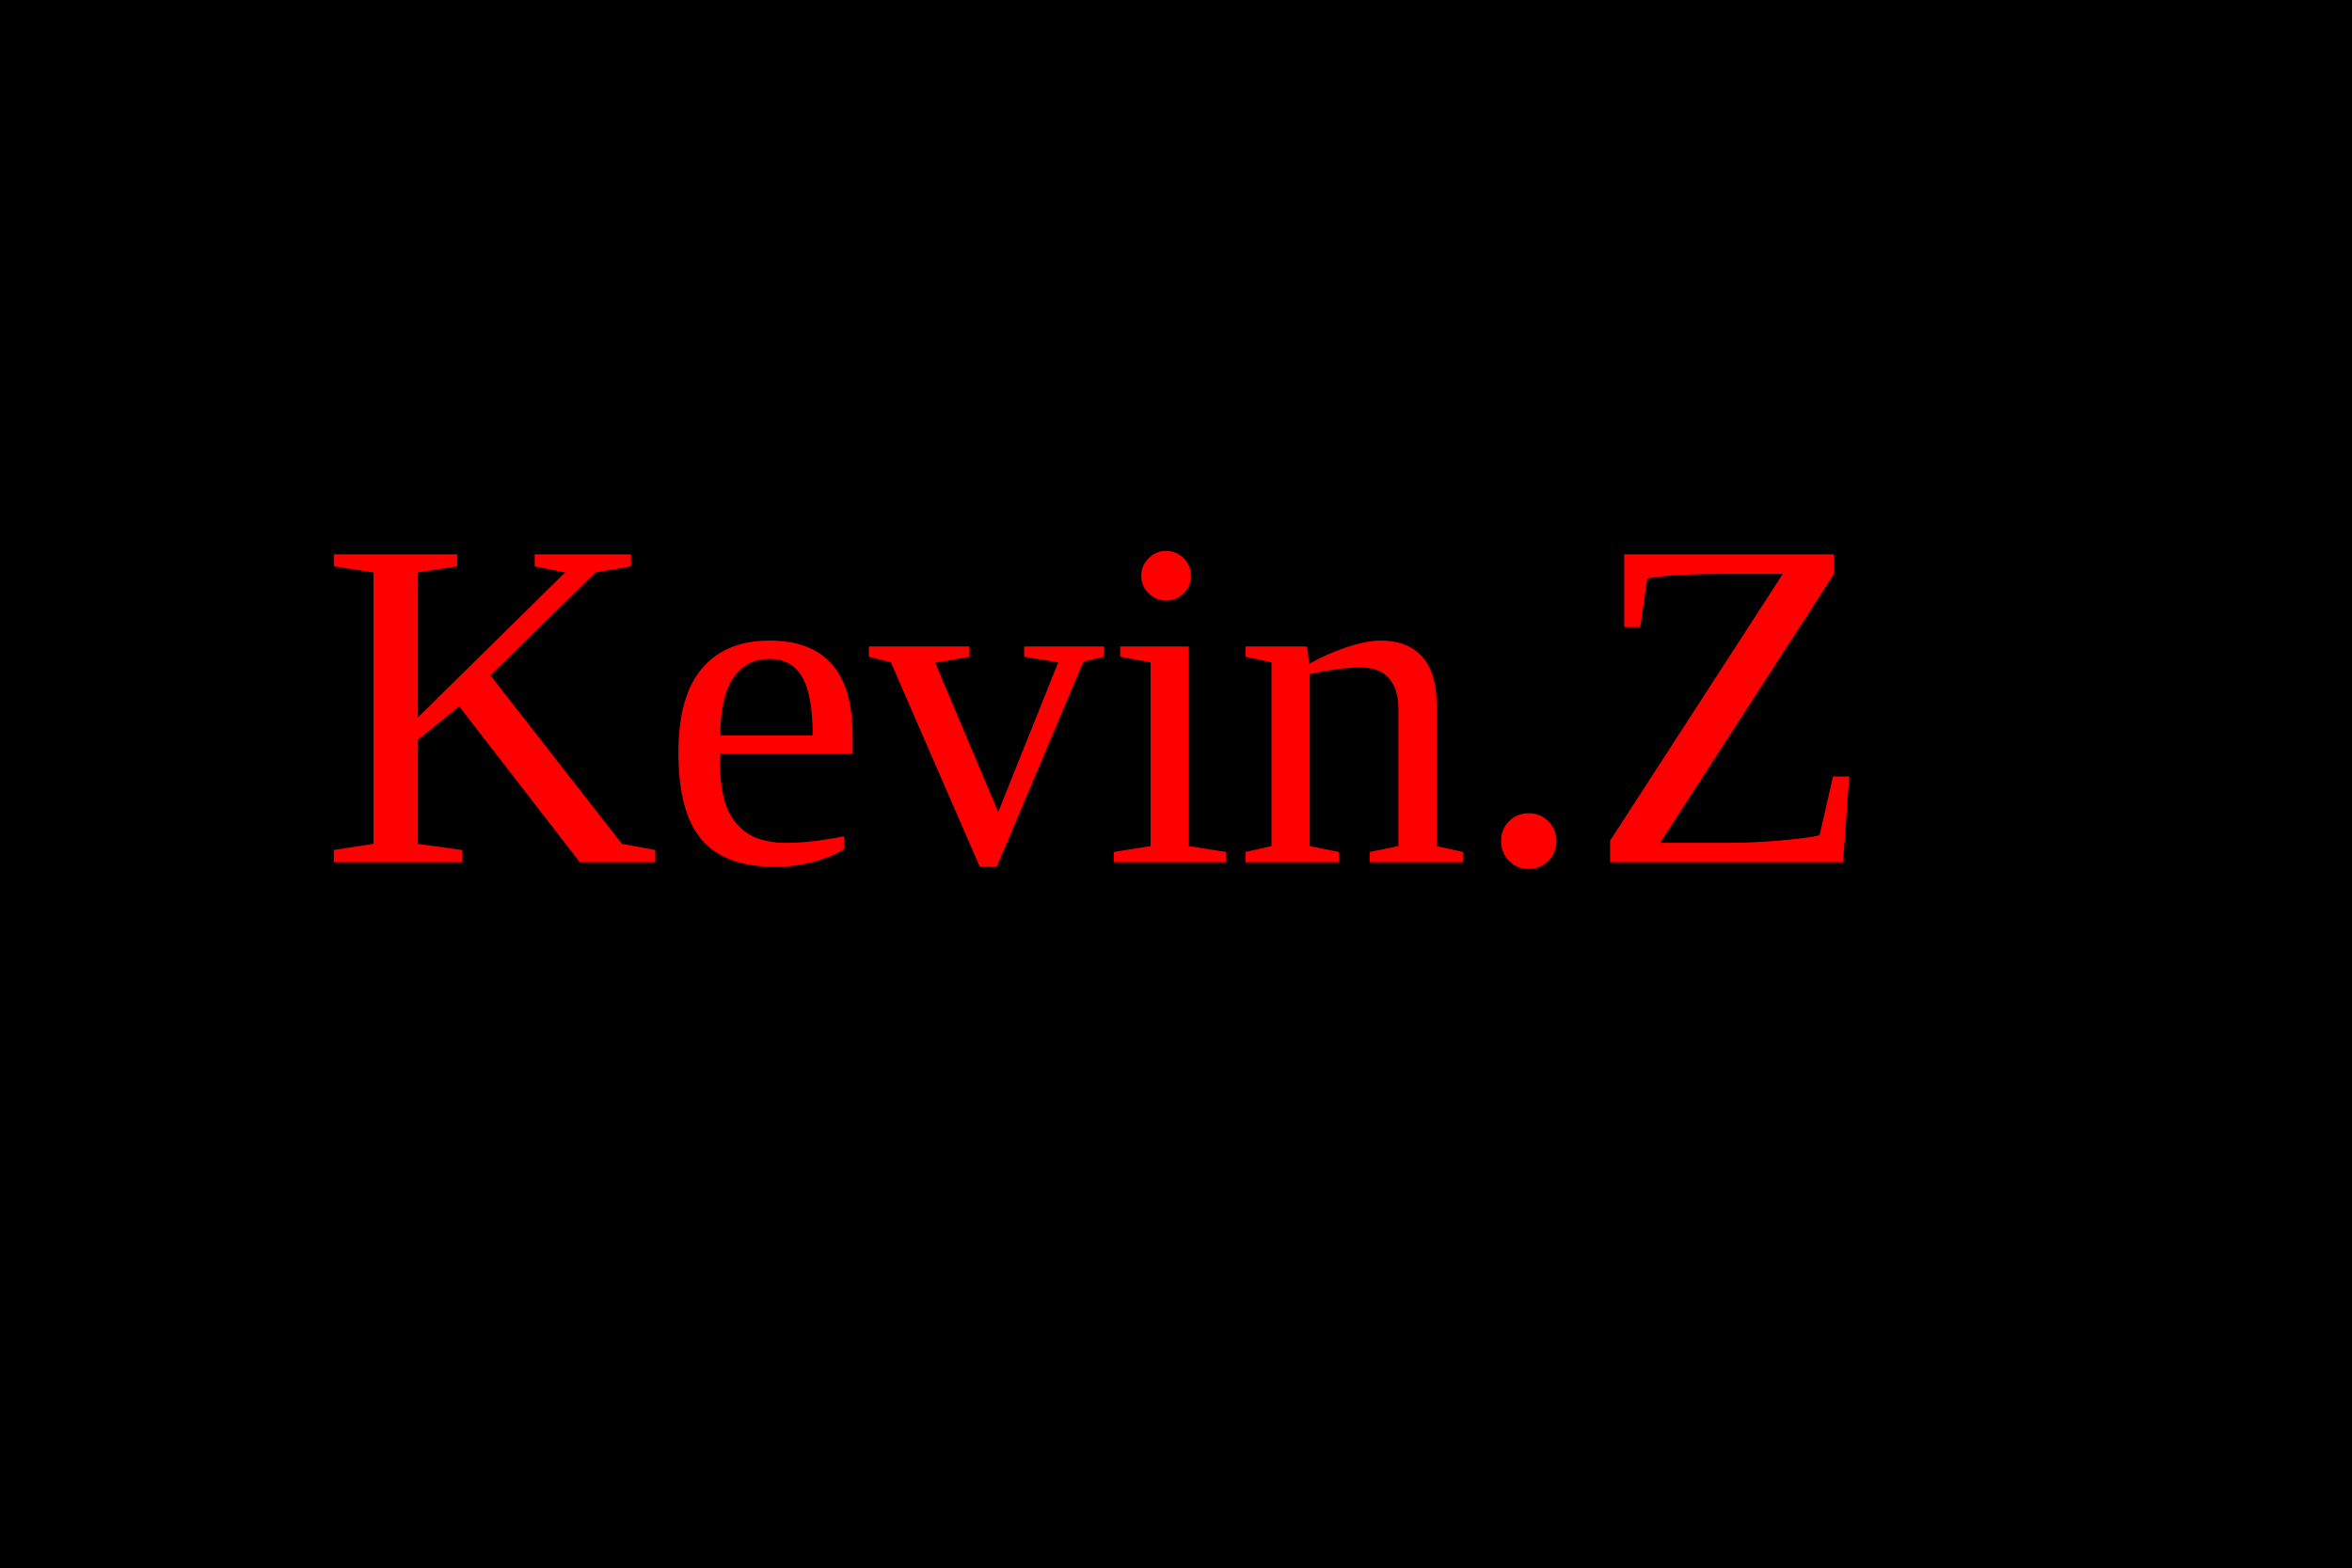
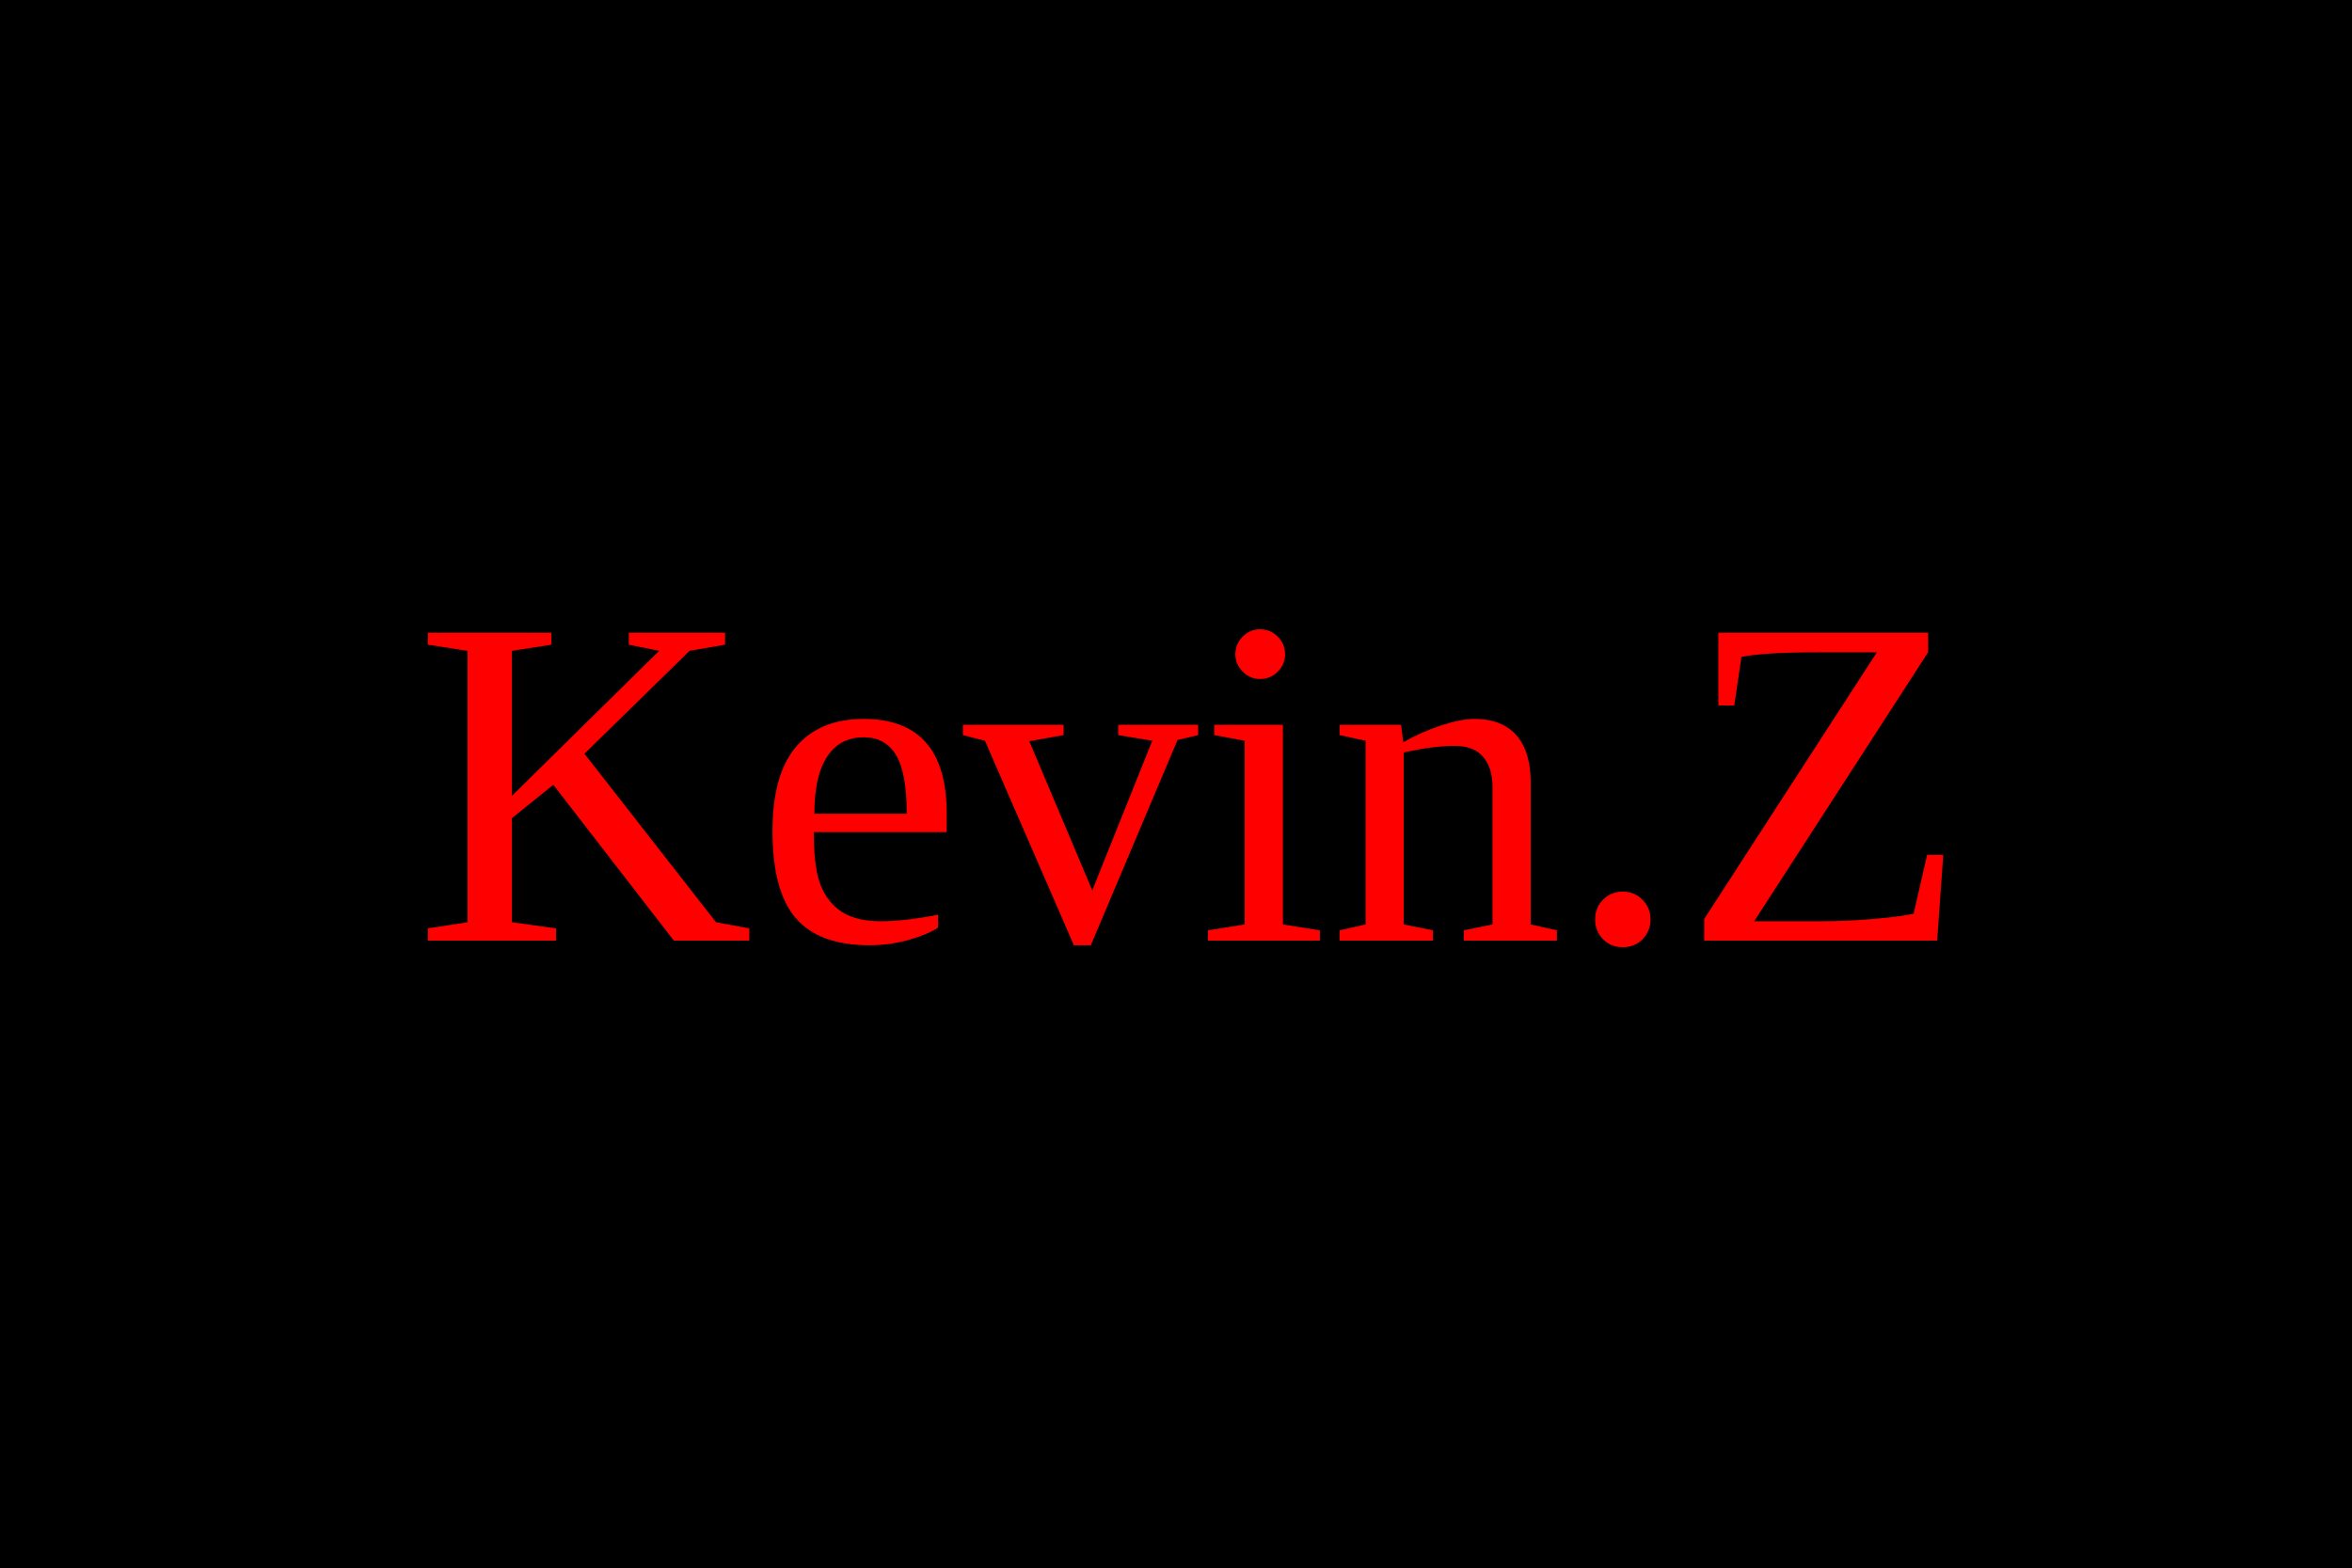
<svg xmlns="http://www.w3.org/2000/svg" version="1.1" baseProfile="full" width="150" height="100">
  <rect width="100%" height="100%" stroke="black" stroke-width="4" fill="black" />
-   <text x="70" y="55" font-size="30" text-anchor="middle" fill="red">Kevin.Z</text>
+   <text x="76" y="60" font-size="30" text-anchor="middle" fill="red">Kevin.Z</text>
</svg>
